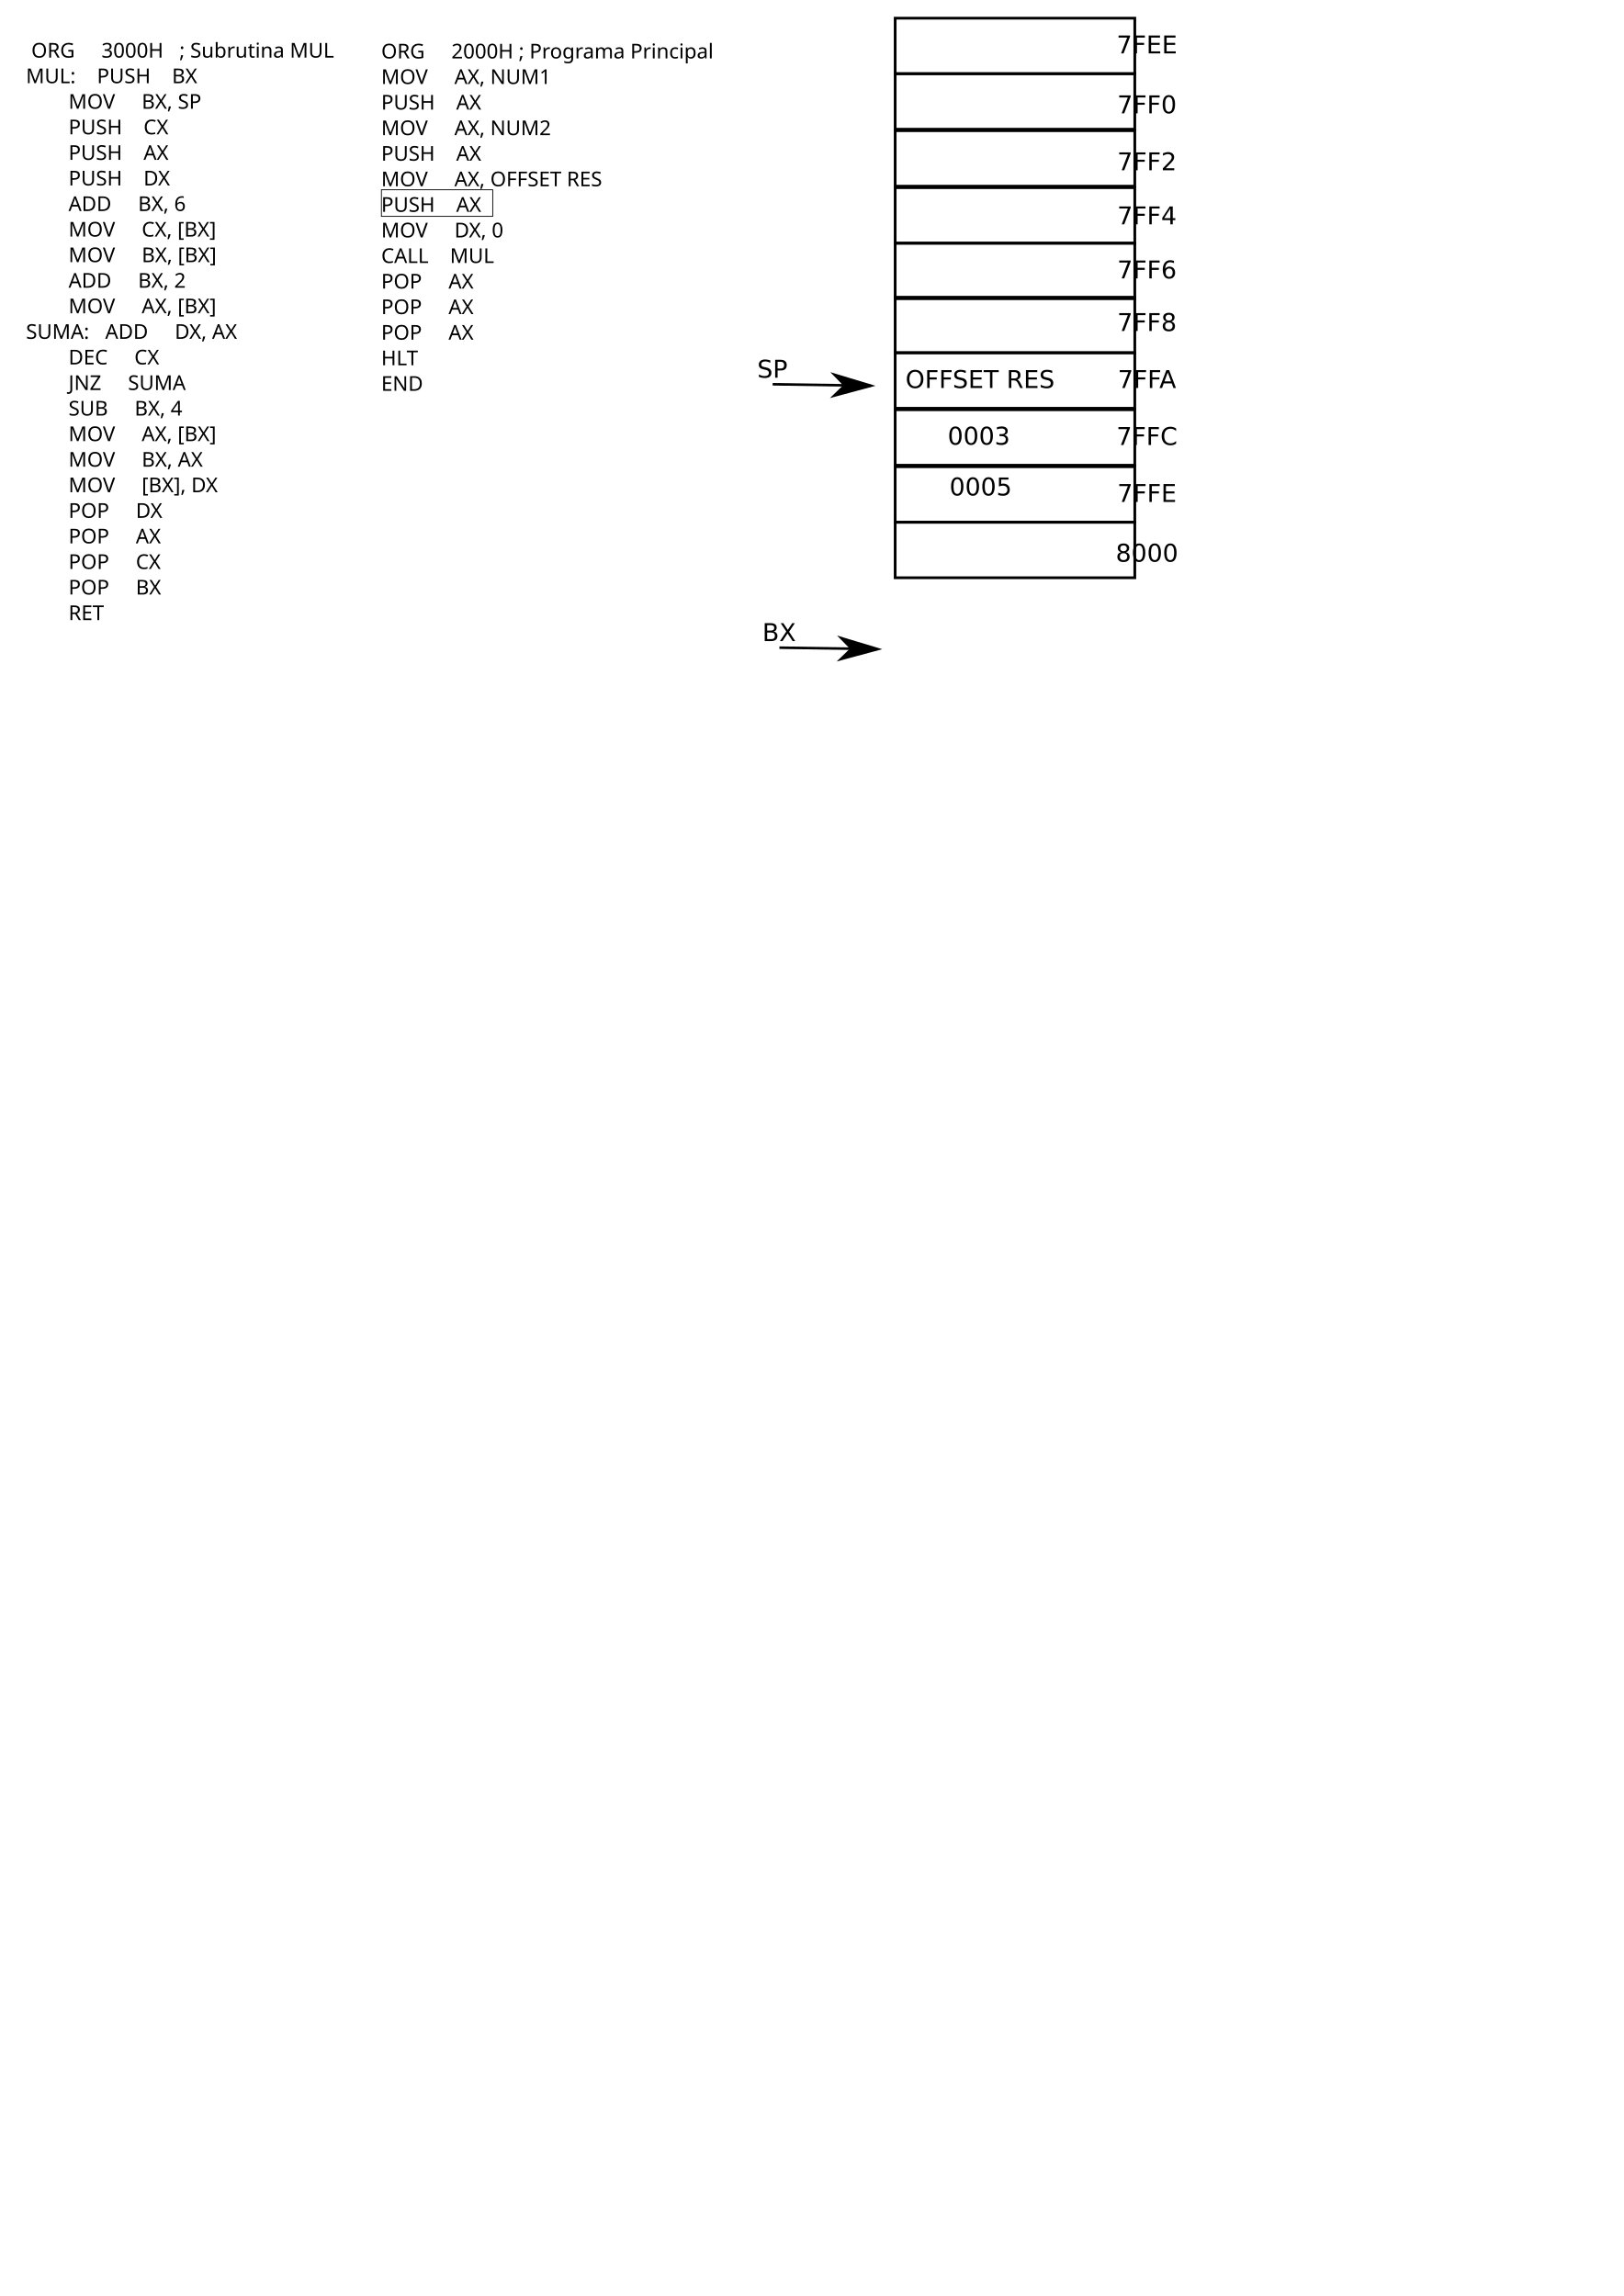
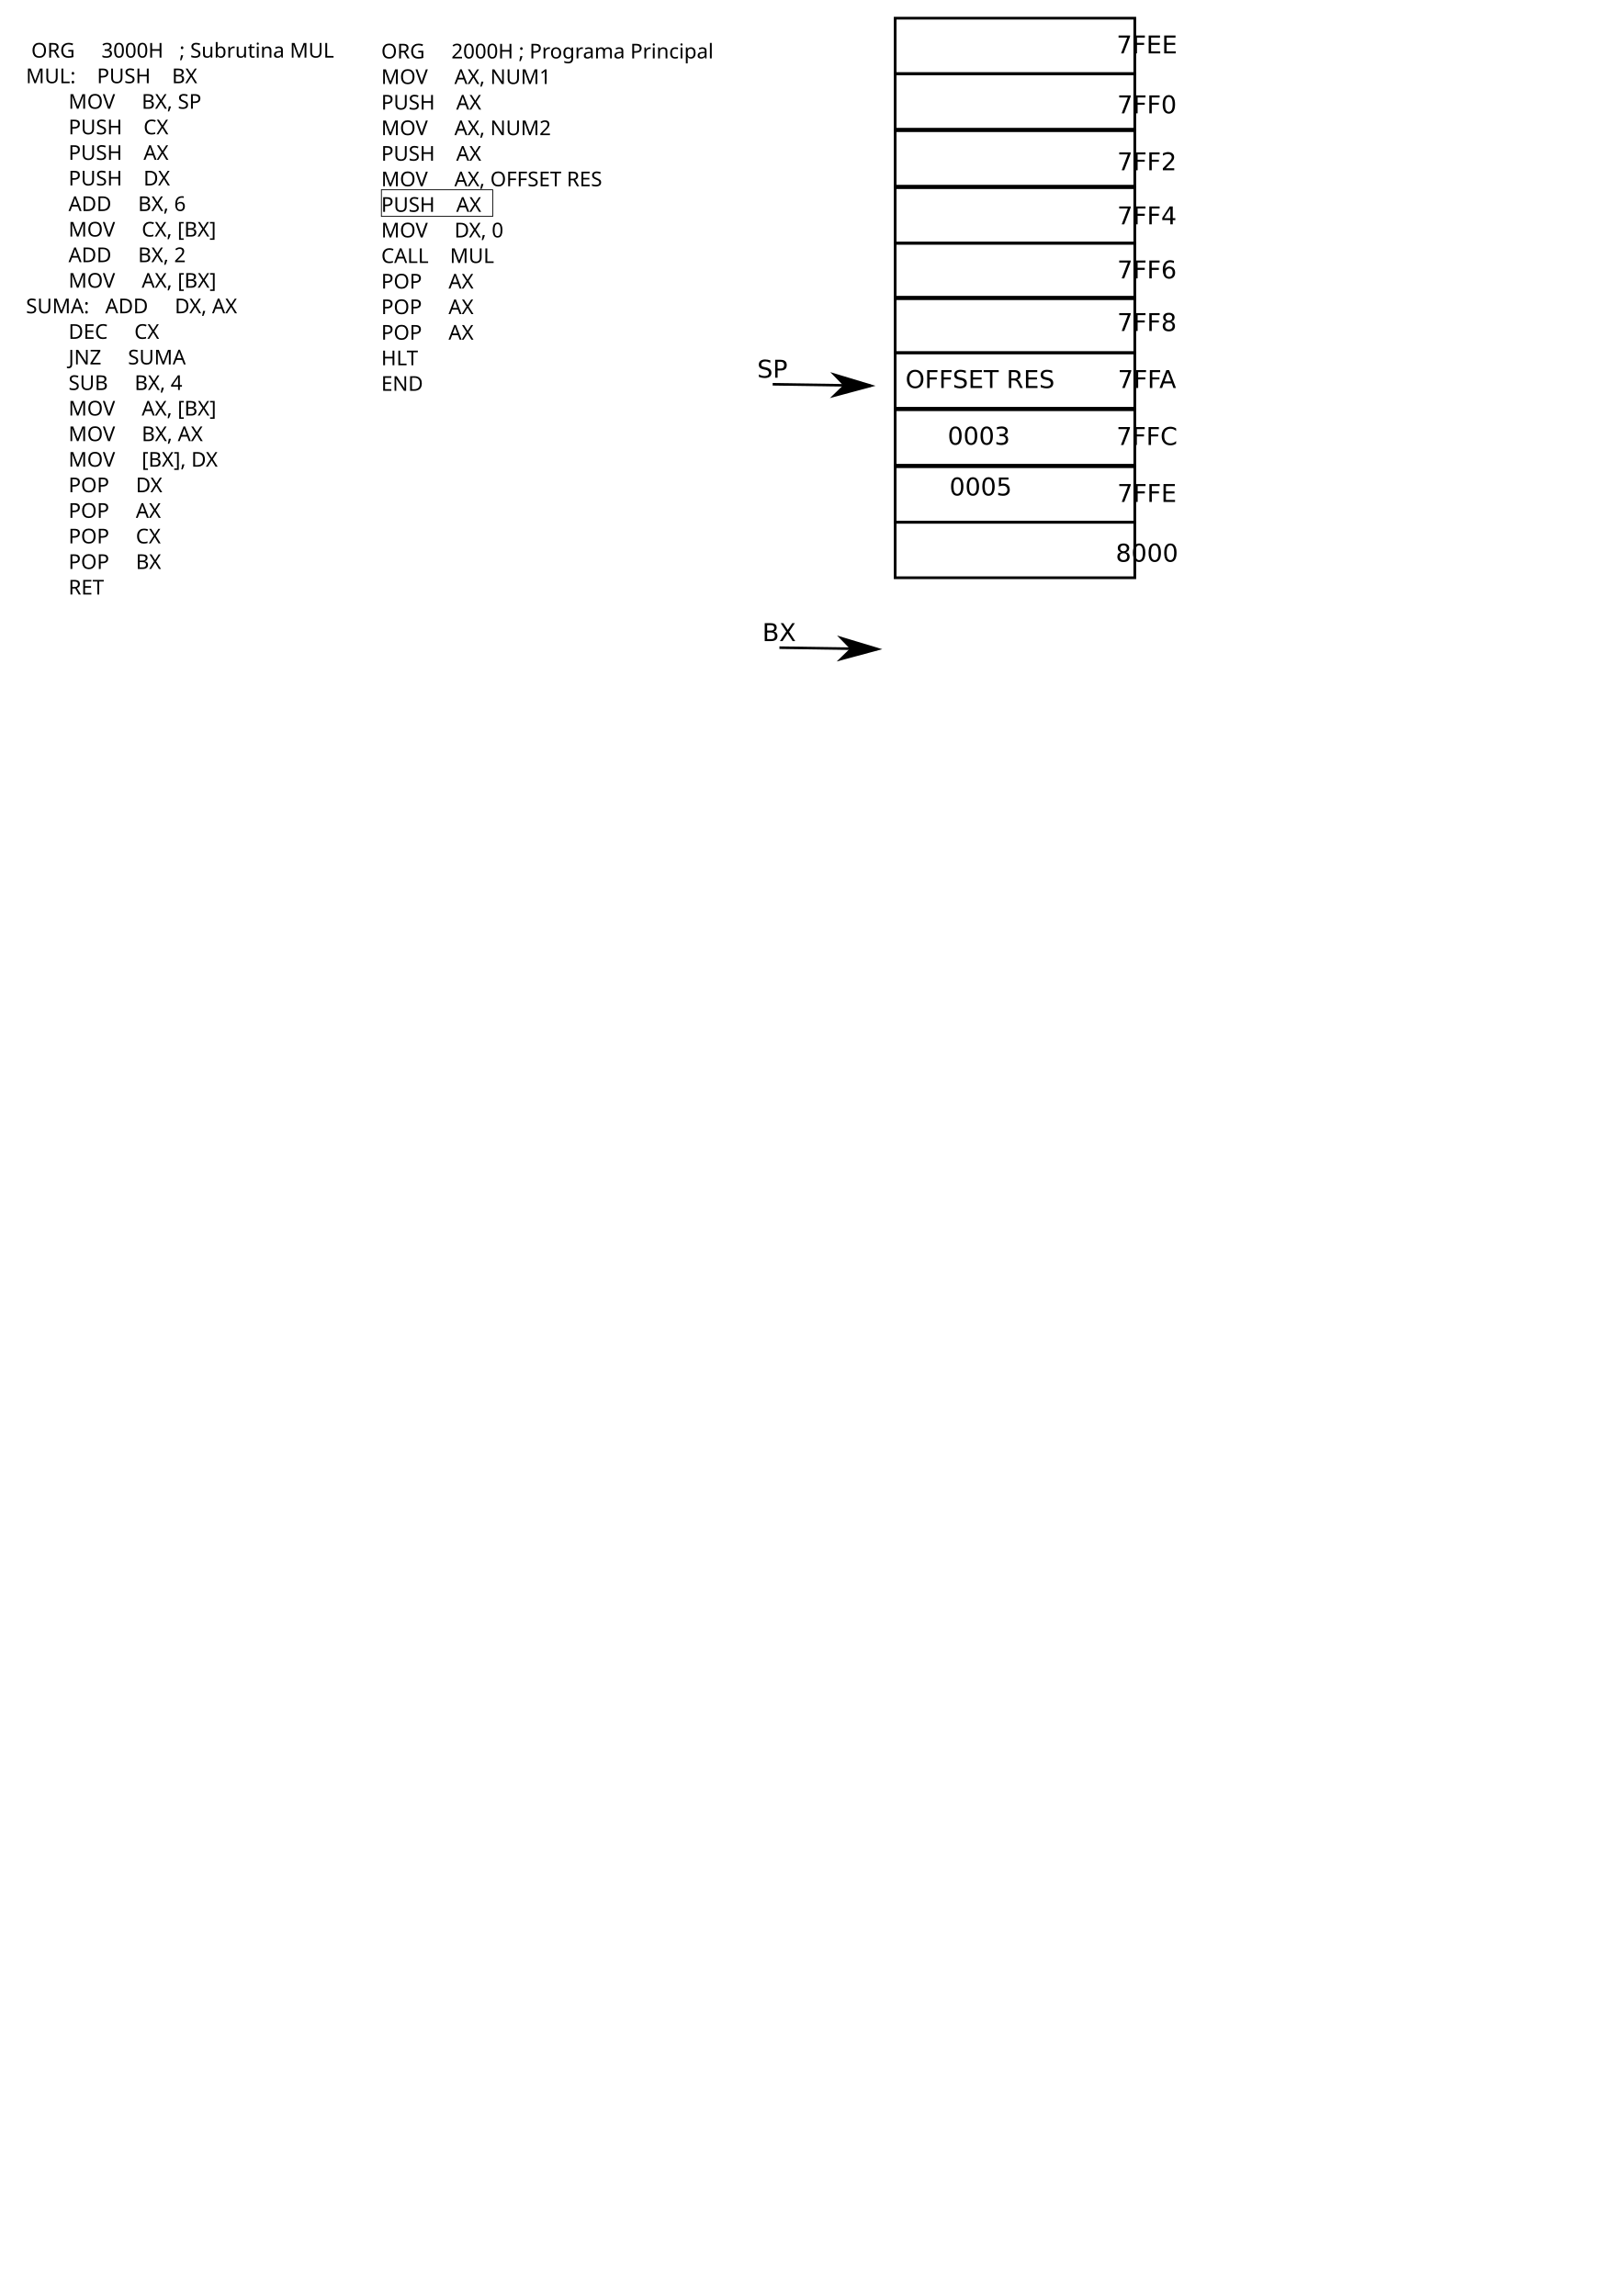
<svg xmlns="http://www.w3.org/2000/svg" xmlns:ns1="http://www.openswatchbook.org/uri/2009/osb" width="210mm" height="297mm" id="svg2" version="1.1">
  <defs id="defs4">
    <linearGradient id="linearGradient4765" ns1:paint="solid">
      <stop style="stop-color:#000000;stop-opacity:1;" offset="0" id="stop4767" />
    </linearGradient>
    <marker orient="auto" refY="0.0" refX="0.0" id="Arrow1Lend" style="overflow:visible;">
      <path id="path3891" d="M 0.0,0.0 L 5.0,-5.0 L -12.5,0.0 L 5.0,5.0 L 0.0,0.0 z " style="fill-rule:evenodd;stroke:#000000;stroke-width:1.0pt;marker-start:none;" transform="scale(0.8) rotate(180) translate(12.5,0)" />
    </marker>
    <marker orient="auto" refY="0.0" refX="0.0" id="Arrow1Lstart" style="overflow:visible">
      <path id="path3888" d="M 0.0,0.0 L 5.0,-5.0 L -12.5,0.0 L 5.0,5.0 L 0.0,0.0 z " style="fill-rule:evenodd;stroke:#000000;stroke-width:1.0pt;marker-start:none" transform="scale(0.8) translate(12.5,0)" />
    </marker>
    <marker orient="auto" refY="0" refX="0" id="Arrow1Lend-6" style="overflow:visible">
      <path id="path3891-5" d="M 0,0 5,-5 -12.5,0 5,5 0,0 z" style="fill-rule:evenodd;stroke:#000000;stroke-width:1pt;marker-start:none" transform="matrix(-0.8,0,0,-0.8,-10,0)" />
    </marker>
  </defs>
  <g id="layer1">
-     <text xml:space="preserve" style="font-size:10px;font-style:normal;font-variant:normal;font-weight:normal;font-stretch:normal;text-align:start;line-height:125%;letter-spacing:0px;word-spacing:0px;writing-mode:lr-tb;text-anchor:start;fill:#000000;fill-opacity:1;stroke:none;font-family:AR PL KaitiM Big5;-inkscape-font-specification:AR PL KaitiM Big5" x="12.691" y="28.168" id="text2985">
-       <tspan id="tspan3001" x="12.691" y="28.168"> ORG     3000H   ; Subrutina MUL</tspan>
-       <tspan id="tspan3003" x="12.691" y="40.668">MUL:    <tspan style="font-size:10px;font-style:normal;font-variant:normal;font-weight:normal;font-stretch:normal;text-align:start;line-height:125%;writing-mode:lr;text-anchor:start;font-family:AR PL KaitiM Big5;-inkscape-font-specification:AR PL KaitiM Big5" id="tspan4755">PUSH    BX</tspan>
+     <text xml:space="preserve" style="font-style:normal;font-variant:normal;font-weight:normal;font-stretch:normal;line-height:0%;font-family:'AR PL KaitiM Big5';-inkscape-font-specification:'AR PL KaitiM Big5';text-align:start;letter-spacing:0px;word-spacing:0px;writing-mode:lr-tb;text-anchor:start;fill:#000000;fill-opacity:1;stroke:none" x="12.691" y="28.168" id="text2985">
+       <tspan id="tspan3001" x="12.691" y="28.168" style="font-size:10px;line-height:1.25"> ORG     3000H   ; Subrutina MUL</tspan>
+       <tspan id="tspan3003" x="12.691" y="40.668" style="font-size:10px;line-height:1.25">MUL:    <tspan style="font-style:normal;font-variant:normal;font-weight:normal;font-stretch:normal;font-size:10px;line-height:125%;font-family:'AR PL KaitiM Big5';-inkscape-font-specification:'AR PL KaitiM Big5';text-align:start;writing-mode:lr-tb;text-anchor:start" id="tspan4755">PUSH    BX</tspan>
      </tspan>
-       <tspan id="tspan3005" x="12.691" y="53.168">        MOV     BX, SP</tspan>
-       <tspan id="tspan3007" x="12.691" y="65.668">        PUSH    CX</tspan>
-       <tspan id="tspan3009" x="12.691" y="78.168">        PUSH    AX</tspan>
-       <tspan id="tspan3011" x="12.691" y="90.668">        PUSH    DX</tspan>
-       <tspan id="tspan3013" x="12.691" y="103.168">        ADD     BX, 6</tspan>
-       <tspan id="tspan3015" x="12.691" y="115.668">        MOV     CX, [BX]</tspan>
-       <tspan id="tspan3017" x="12.691" y="128.168">        MOV     BX, [BX]</tspan>
-       <tspan id="tspan3019" x="12.691" y="140.668">        ADD     BX, 2</tspan>
-       <tspan id="tspan3021" x="12.691" y="153.168">        MOV     AX, [BX]</tspan>
-       <tspan id="tspan3023" x="12.691" y="165.668">SUMA:   ADD     DX, AX</tspan>
-       <tspan id="tspan3025" x="12.691" y="178.168">        DEC     CX</tspan>
-       <tspan id="tspan3027" x="12.691" y="190.668">        JNZ     SUMA</tspan>
-       <tspan id="tspan3029" x="12.691" y="203.168">        SUB     BX, 4</tspan>
-       <tspan id="tspan3031" x="12.691" y="215.668">        MOV     AX, [BX]</tspan>
-       <tspan id="tspan3033" x="12.691" y="228.168">        MOV     BX, AX</tspan>
-       <tspan id="tspan3035" x="12.691" y="240.668">        MOV     [BX], DX</tspan>
-       <tspan id="tspan3037" x="12.691" y="253.168">        POP     DX</tspan>
-       <tspan id="tspan3039" x="12.691" y="265.668">        POP     AX</tspan>
-       <tspan id="tspan3041" x="12.691" y="278.168">        POP     CX</tspan>
-       <tspan id="tspan3043" x="12.691" y="290.668">        POP     BX</tspan>
-       <tspan id="tspan3075" x="12.691" y="303.168">        RET</tspan>
+       <tspan id="tspan3005" x="12.691" y="53.168" style="font-size:10px;line-height:1.25">        MOV     BX, SP</tspan>
+       <tspan id="tspan3007" x="12.691" y="65.668" style="font-size:10px;line-height:1.25">        PUSH    CX</tspan>
+       <tspan id="tspan3009" x="12.691" y="78.168" style="font-size:10px;line-height:1.25">        PUSH    AX</tspan>
+       <tspan id="tspan3011" x="12.691" y="90.668" style="font-size:10px;line-height:1.25">        PUSH    DX</tspan>
+       <tspan id="tspan3013" x="12.691" y="103.168" style="font-size:10px;line-height:1.25">        ADD     BX, 6</tspan>
+       <tspan id="tspan3015" x="12.691" y="115.668" style="font-size:10px;line-height:1.25">        MOV     CX, [BX]</tspan>
+       <tspan id="tspan3019" x="12.691" y="128.168" style="font-size:10px;line-height:1.25">        ADD     BX, 2</tspan>
+       <tspan id="tspan3021" x="12.691" y="140.668" style="font-size:10px;line-height:1.25">        MOV     AX, [BX]</tspan>
+       <tspan id="tspan3023" x="12.691" y="153.168" style="font-size:10px;line-height:1.25">SUMA:   ADD     DX, AX</tspan>
+       <tspan id="tspan3025" x="12.691" y="165.668" style="font-size:10px;line-height:1.25">        DEC     CX</tspan>
+       <tspan id="tspan3027" x="12.691" y="178.168" style="font-size:10px;line-height:1.25">        JNZ     SUMA</tspan>
+       <tspan id="tspan3029" x="12.691" y="190.668" style="font-size:10px;line-height:1.25">        SUB     BX, 4</tspan>
+       <tspan id="tspan3031" x="12.691" y="203.168" style="font-size:10px;line-height:1.25">        MOV     AX, [BX]</tspan>
+       <tspan id="tspan3033" x="12.691" y="215.668" style="font-size:10px;line-height:1.25">        MOV     BX, AX</tspan>
+       <tspan id="tspan3035" x="12.691" y="228.168" style="font-size:10px;line-height:1.25">        MOV     [BX], DX</tspan>
+       <tspan id="tspan3037" x="12.691" y="240.668" style="font-size:10px;line-height:1.25">        POP     DX</tspan>
+       <tspan id="tspan3039" x="12.691" y="253.168" style="font-size:10px;line-height:1.25">        POP     AX</tspan>
+       <tspan id="tspan3041" x="12.691" y="265.668" style="font-size:10px;line-height:1.25">        POP     CX</tspan>
+       <tspan id="tspan3043" x="12.691" y="278.168" style="font-size:10px;line-height:1.25">        POP     BX</tspan>
+       <tspan id="tspan3075" x="12.691" y="290.668" style="font-size:10px;line-height:1.25">        RET</tspan>
    </text>
-     <text xml:space="preserve" style="font-size:10px;font-style:normal;font-variant:normal;font-weight:normal;font-stretch:normal;text-align:start;line-height:125%;letter-spacing:0px;word-spacing:0px;writing-mode:lr-tb;text-anchor:start;fill:#000000;fill-opacity:1;stroke:none;font-family:AR PL KaitiM Big5;-inkscape-font-specification:AR PL KaitiM Big5" x="183.742" y="28.57" id="text2985-9">
-       <tspan y="28.57" x="183.742" id="tspan3049-9"> ORG     2000H ; Programa Principal</tspan>
-       <tspan y="41.07" x="183.742" id="tspan3051-1"> MOV     AX, NUM1</tspan>
-       <tspan y="53.57" x="183.742" id="tspan3053-0"> PUSH    AX</tspan>
-       <tspan y="66.07" x="183.742" id="tspan3055-3"> MOV     AX, NUM2</tspan>
-       <tspan y="78.57" x="183.742" id="tspan3057-5"> PUSH    AX</tspan>
-       <tspan y="91.07" x="183.742" id="tspan3059-9"> MOV     AX, OFFSET RES</tspan>
-       <tspan y="103.57" x="183.742" id="tspan3061-4"> PUSH    AX</tspan>
-       <tspan y="116.07" x="183.742" id="tspan3063-8"> MOV     DX, 0</tspan>
-       <tspan y="128.57" x="183.742" id="tspan3065-4"> CALL    MUL</tspan>
-       <tspan y="141.07" x="183.742" id="tspan3067-6"> POP     AX</tspan>
-       <tspan y="153.57" x="183.742" id="tspan3069-9"> POP     AX</tspan>
-       <tspan y="166.07" x="183.742" id="tspan3071-2"> POP     AX</tspan>
-       <tspan y="178.57" x="183.742" id="tspan3073-9"> HLT</tspan>
-       <tspan y="191.07" x="183.742" id="tspan3075-0"> END</tspan>
+     <text xml:space="preserve" style="font-style:normal;font-variant:normal;font-weight:normal;font-stretch:normal;line-height:0%;font-family:'AR PL KaitiM Big5';-inkscape-font-specification:'AR PL KaitiM Big5';text-align:start;letter-spacing:0px;word-spacing:0px;writing-mode:lr-tb;text-anchor:start;fill:#000000;fill-opacity:1;stroke:none" x="183.742" y="28.57" id="text2985-9">
+       <tspan y="28.57" x="183.742" id="tspan3049-9" style="font-size:10px;line-height:1.25"> ORG     2000H ; Programa Principal</tspan>
+       <tspan y="41.07" x="183.742" id="tspan3051-1" style="font-size:10px;line-height:1.25"> MOV     AX, NUM1</tspan>
+       <tspan y="53.57" x="183.742" id="tspan3053-0" style="font-size:10px;line-height:1.25"> PUSH    AX</tspan>
+       <tspan y="66.07" x="183.742" id="tspan3055-3" style="font-size:10px;line-height:1.25"> MOV     AX, NUM2</tspan>
+       <tspan y="78.57" x="183.742" id="tspan3057-5" style="font-size:10px;line-height:1.25"> PUSH    AX</tspan>
+       <tspan y="91.07" x="183.742" id="tspan3059-9" style="font-size:10px;line-height:1.25"> MOV     AX, OFFSET RES</tspan>
+       <tspan y="103.57" x="183.742" id="tspan3061-4" style="font-size:10px;line-height:1.25"> PUSH    AX</tspan>
+       <tspan y="116.07" x="183.742" id="tspan3063-8" style="font-size:10px;line-height:1.25"> MOV     DX, 0</tspan>
+       <tspan y="128.57" x="183.742" id="tspan3065-4" style="font-size:10px;line-height:1.25"> CALL    MUL</tspan>
+       <tspan y="141.07" x="183.742" id="tspan3067-6" style="font-size:10px;line-height:1.25"> POP     AX</tspan>
+       <tspan y="153.57" x="183.742" id="tspan3069-9" style="font-size:10px;line-height:1.25"> POP     AX</tspan>
+       <tspan y="166.07" x="183.742" id="tspan3071-2" style="font-size:10px;line-height:1.25"> POP     AX</tspan>
+       <tspan y="178.57" x="183.742" id="tspan3073-9" style="font-size:10px;line-height:1.25"> HLT</tspan>
+       <tspan y="191.07" x="183.742" id="tspan3075-0" style="font-size:10px;line-height:1.25"> END</tspan>
    </text>
    <g id="g3079" transform="translate(-42.4264,-331.3301)">
      <g style="fill:none" id="g4008">
        <g style="fill:none" id="g3986" transform="translate(0.7142944,0)">
          <rect style="fill:none;stroke:#000000;stroke-width:1pt;stroke-linecap:butt;stroke-linejoin:miter;stroke-opacity:1" id="rect3872" width="117.143" height="27.143" x="479.286" y="476.648" />
          <rect y="503.791" x="479.286" height="27.143" width="117.143" id="rect3876-0" style="fill:none;stroke:#000000;stroke-width:1pt;stroke-linecap:butt;stroke-linejoin:miter;stroke-opacity:1" />
          <rect y="559.505" x="479.286" height="27.143" width="117.143" id="rect3876-7" style="fill:none;stroke:#000000;stroke-width:1pt;stroke-linecap:butt;stroke-linejoin:miter;stroke-opacity:1" />
          <rect y="531.648" x="479.286" height="27.143" width="117.143" id="rect3876-9" style="fill:none;stroke:#000000;stroke-width:1pt;stroke-linecap:butt;stroke-linejoin:miter;stroke-opacity:1" />
          <rect style="fill:none;stroke:#000000;stroke-width:1pt;stroke-linecap:butt;stroke-linejoin:miter;stroke-opacity:1" id="rect3872-4" width="117.143" height="27.143" x="479.286" y="586.648" />
        </g>
        <rect y="340.219" x="480" height="27.143" width="117.143" id="rect3872-2" style="fill:none;stroke:#000000;stroke-width:1pt;stroke-linecap:butt;stroke-linejoin:miter;stroke-opacity:1" />
        <rect style="fill:none;stroke:#000000;stroke-width:1pt;stroke-linecap:butt;stroke-linejoin:miter;stroke-opacity:1" id="rect3876-0-0" width="117.143" height="27.143" x="480" y="367.362" />
        <rect style="fill:none;stroke:#000000;stroke-width:1pt;stroke-linecap:butt;stroke-linejoin:miter;stroke-opacity:1" id="rect3876-7-6" width="117.143" height="27.143" x="480" y="423.077" />
        <rect style="fill:none;stroke:#000000;stroke-width:1pt;stroke-linecap:butt;stroke-linejoin:miter;stroke-opacity:1" id="rect3876-9-5" width="117.143" height="27.143" x="480" y="395.219" />
        <rect y="450.219" x="480" height="27.143" width="117.143" id="rect3872-4-9" style="fill:none;stroke:#000000;stroke-width:1pt;stroke-linecap:butt;stroke-linejoin:miter;stroke-opacity:1" />
      </g>
-       <text id="text4789" y="605.934" x="616.423" style="font-size:12px;font-style:normal;font-variant:normal;font-weight:normal;font-stretch:normal;line-height:125%;letter-spacing:0px;word-spacing:0px;writing-mode:lr-tb;text-anchor:middle;fill:#000000;fill-opacity:1;stroke:none;font-family:Bitstream Vera Sans" xml:space="preserve">
-         <tspan y="605.934" x="616.423" id="tspan4791">8000</tspan>
+       <text id="text4789" y="605.934" x="616.423" style="font-style:normal;font-variant:normal;font-weight:normal;font-stretch:normal;line-height:0%;font-family:'Bitstream Vera Sans';letter-spacing:0px;word-spacing:0px;writing-mode:lr-tb;text-anchor:middle;fill:#000000;fill-opacity:1;stroke:none" xml:space="preserve">
+         <tspan y="605.934" x="616.423" id="tspan4791" style="font-size:12px;line-height:1.25">8000</tspan>
      </text>
-       <text id="text4789-5" y="414.587" x="616.423" style="font-size:12px;font-style:normal;font-variant:normal;font-weight:normal;font-stretch:normal;line-height:125%;letter-spacing:0px;word-spacing:0px;writing-mode:lr-tb;text-anchor:middle;fill:#000000;fill-opacity:1;stroke:none;font-family:Bitstream Vera Sans" xml:space="preserve">
-         <tspan y="414.587" x="616.423" id="tspan4791-5">7FF2</tspan>
+       <text id="text4789-5" y="414.587" x="616.423" style="font-style:normal;font-variant:normal;font-weight:normal;font-stretch:normal;line-height:0%;font-family:'Bitstream Vera Sans';letter-spacing:0px;word-spacing:0px;writing-mode:lr-tb;text-anchor:middle;fill:#000000;fill-opacity:1;stroke:none" xml:space="preserve">
+         <tspan y="414.587" x="616.423" id="tspan4791-5" style="font-size:12px;line-height:1.25">7FF2</tspan>
      </text>
-       <text id="text4789-4" y="441.016" x="616.423" style="font-size:12px;font-style:normal;font-variant:normal;font-weight:normal;font-stretch:normal;line-height:125%;letter-spacing:0px;word-spacing:0px;writing-mode:lr-tb;text-anchor:middle;fill:#000000;fill-opacity:1;stroke:none;font-family:Bitstream Vera Sans" xml:space="preserve">
-         <tspan y="441.016" x="616.423" id="tspan4791-7">7FF4</tspan>
+       <text id="text4789-4" y="441.016" x="616.423" style="font-style:normal;font-variant:normal;font-weight:normal;font-stretch:normal;line-height:0%;font-family:'Bitstream Vera Sans';letter-spacing:0px;word-spacing:0px;writing-mode:lr-tb;text-anchor:middle;fill:#000000;fill-opacity:1;stroke:none" xml:space="preserve">
+         <tspan y="441.016" x="616.423" id="tspan4791-7" style="font-size:12px;line-height:1.25">7FF4</tspan>
      </text>
-       <text id="text4789-6" y="467.445" x="616.423" style="font-size:12px;font-style:normal;font-variant:normal;font-weight:normal;font-stretch:normal;line-height:125%;letter-spacing:0px;word-spacing:0px;writing-mode:lr-tb;text-anchor:middle;fill:#000000;fill-opacity:1;stroke:none;font-family:Bitstream Vera Sans" xml:space="preserve">
-         <tspan y="467.445" x="616.423" id="tspan4791-56">7FF6</tspan>
+       <text id="text4789-6" y="467.445" x="616.423" style="font-style:normal;font-variant:normal;font-weight:normal;font-stretch:normal;line-height:0%;font-family:'Bitstream Vera Sans';letter-spacing:0px;word-spacing:0px;writing-mode:lr-tb;text-anchor:middle;fill:#000000;fill-opacity:1;stroke:none" xml:space="preserve">
+         <tspan y="467.445" x="616.423" id="tspan4791-56" style="font-size:12px;line-height:1.25">7FF6</tspan>
      </text>
-       <text id="text4789-9" y="493.159" x="616.423" style="font-size:12px;font-style:normal;font-variant:normal;font-weight:normal;font-stretch:normal;line-height:125%;letter-spacing:0px;word-spacing:0px;writing-mode:lr-tb;text-anchor:middle;fill:#000000;fill-opacity:1;stroke:none;font-family:Bitstream Vera Sans" xml:space="preserve">
-         <tspan y="493.159" x="616.423" id="tspan4791-3">7FF8</tspan>
+       <text id="text4789-9" y="493.159" x="616.423" style="font-style:normal;font-variant:normal;font-weight:normal;font-stretch:normal;line-height:0%;font-family:'Bitstream Vera Sans';letter-spacing:0px;word-spacing:0px;writing-mode:lr-tb;text-anchor:middle;fill:#000000;fill-opacity:1;stroke:none" xml:space="preserve">
+         <tspan y="493.159" x="616.423" id="tspan4791-3" style="font-size:12px;line-height:1.25">7FF8</tspan>
      </text>
-       <text id="text4789-7" y="521.016" x="616.423" style="font-size:12px;font-style:normal;font-variant:normal;font-weight:normal;font-stretch:normal;line-height:125%;letter-spacing:0px;word-spacing:0px;writing-mode:lr-tb;text-anchor:middle;fill:#000000;fill-opacity:1;stroke:none;font-family:Bitstream Vera Sans" xml:space="preserve">
-         <tspan y="521.016" x="616.423" id="tspan4791-4">7FFA</tspan>
+       <text id="text4789-7" y="521.016" x="616.423" style="font-style:normal;font-variant:normal;font-weight:normal;font-stretch:normal;line-height:0%;font-family:'Bitstream Vera Sans';letter-spacing:0px;word-spacing:0px;writing-mode:lr-tb;text-anchor:middle;fill:#000000;fill-opacity:1;stroke:none" xml:space="preserve">
+         <tspan y="521.016" x="616.423" id="tspan4791-4" style="font-size:12px;line-height:1.25">7FFA</tspan>
      </text>
-       <text id="text4789-52" y="548.873" x="616.423" style="font-size:12px;font-style:normal;font-variant:normal;font-weight:normal;font-stretch:normal;line-height:125%;letter-spacing:0px;word-spacing:0px;writing-mode:lr-tb;text-anchor:middle;fill:#000000;fill-opacity:1;stroke:none;font-family:Bitstream Vera Sans" xml:space="preserve">
-         <tspan y="548.873" x="616.423" id="tspan4791-54">7FFC</tspan>
+       <text id="text4789-52" y="548.873" x="616.423" style="font-style:normal;font-variant:normal;font-weight:normal;font-stretch:normal;line-height:0%;font-family:'Bitstream Vera Sans';letter-spacing:0px;word-spacing:0px;writing-mode:lr-tb;text-anchor:middle;fill:#000000;fill-opacity:1;stroke:none" xml:space="preserve">
+         <tspan y="548.873" x="616.423" id="tspan4791-54" style="font-size:12px;line-height:1.25">7FFC</tspan>
      </text>
-       <text id="text4789-74" y="576.73" x="616.423" style="font-size:12px;font-style:normal;font-variant:normal;font-weight:normal;font-stretch:normal;line-height:125%;letter-spacing:0px;word-spacing:0px;writing-mode:lr-tb;text-anchor:middle;fill:#000000;fill-opacity:1;stroke:none;font-family:Bitstream Vera Sans" xml:space="preserve">
-         <tspan y="576.73" x="616.423" id="tspan4791-43">7FFE</tspan>
+       <text id="text4789-74" y="576.73" x="616.423" style="font-style:normal;font-variant:normal;font-weight:normal;font-stretch:normal;line-height:0%;font-family:'Bitstream Vera Sans';letter-spacing:0px;word-spacing:0px;writing-mode:lr-tb;text-anchor:middle;fill:#000000;fill-opacity:1;stroke:none" xml:space="preserve">
+         <tspan y="576.73" x="616.423" id="tspan4791-43" style="font-size:12px;line-height:1.25">7FFE</tspan>
      </text>
-       <text id="text4789-5-5" y="386.73" x="616.423" style="font-size:12px;font-style:normal;font-variant:normal;font-weight:normal;font-stretch:normal;line-height:125%;letter-spacing:0px;word-spacing:0px;writing-mode:lr-tb;text-anchor:middle;fill:#000000;fill-opacity:1;stroke:none;font-family:Bitstream Vera Sans" xml:space="preserve">
-         <tspan y="386.73" x="616.423" id="tspan4791-5-5">7FF0</tspan>
+       <text id="text4789-5-5" y="386.73" x="616.423" style="font-style:normal;font-variant:normal;font-weight:normal;font-stretch:normal;line-height:0%;font-family:'Bitstream Vera Sans';letter-spacing:0px;word-spacing:0px;writing-mode:lr-tb;text-anchor:middle;fill:#000000;fill-opacity:1;stroke:none" xml:space="preserve">
+         <tspan y="386.73" x="616.423" id="tspan4791-5-5" style="font-size:12px;line-height:1.25">7FF0</tspan>
      </text>
-       <text id="text4789-5-4" y="357.445" x="616.423" style="font-size:12px;font-style:normal;font-variant:normal;font-weight:normal;font-stretch:normal;line-height:125%;letter-spacing:0px;word-spacing:0px;writing-mode:lr-tb;text-anchor:middle;fill:#000000;fill-opacity:1;stroke:none;font-family:Bitstream Vera Sans" xml:space="preserve">
-         <tspan y="357.445" x="616.423" id="tspan4791-5-7">7FEE</tspan>
+       <text id="text4789-5-4" y="357.445" x="616.423" style="font-style:normal;font-variant:normal;font-weight:normal;font-stretch:normal;line-height:0%;font-family:'Bitstream Vera Sans';letter-spacing:0px;word-spacing:0px;writing-mode:lr-tb;text-anchor:middle;fill:#000000;fill-opacity:1;stroke:none" xml:space="preserve">
+         <tspan y="357.445" x="616.423" id="tspan4791-5-7" style="font-size:12px;line-height:1.25">7FEE</tspan>
      </text>
    </g>
    <g id="g4701" transform="translate(-24.44671,-409.4943)">
      <path id="path3115" d="M 402.143,597.362 450,598.076" style="fill:none;stroke:#000000;stroke-width:1.25;stroke-linecap:butt;stroke-linejoin:miter;stroke-miterlimit:4;stroke-opacity:1;stroke-dasharray:none;marker-start:none;marker-end:url(#Arrow1Lend)" />
-       <text id="text4697" y="594.148" x="415.357" style="font-size:12px;font-style:normal;font-variant:normal;font-weight:normal;font-stretch:normal;line-height:125%;letter-spacing:0px;word-spacing:0px;writing-mode:lr-tb;text-anchor:middle;fill:#000000;fill-opacity:1;stroke:none;font-family:Bitstream Vera Sans" xml:space="preserve">
-         <tspan y="594.148" x="415.357" id="tspan4699">SP</tspan>
+       <text id="text4697" y="594.148" x="415.357" style="font-style:normal;font-variant:normal;font-weight:normal;font-stretch:normal;line-height:0%;font-family:'Bitstream Vera Sans';letter-spacing:0px;word-spacing:0px;writing-mode:lr-tb;text-anchor:middle;fill:#000000;fill-opacity:1;stroke:none" xml:space="preserve">
+         <tspan y="594.148" x="415.357" id="tspan4699" style="font-size:12px;line-height:1.25">SP</tspan>
      </text>
    </g>
    <g transform="translate(-21.13992,-280.7194)" id="g4701-6">
      <path id="path3115-9" d="M 402.143,597.362 450,598.076" style="fill:none;stroke:#000000;stroke-width:1.25;stroke-linecap:butt;stroke-linejoin:miter;stroke-miterlimit:4;stroke-opacity:1;stroke-dasharray:none;marker-start:none;marker-end:url(#Arrow1Lend)" />
-       <text id="text4697-3" y="594.148" x="415.357" style="font-size:12px;font-style:normal;font-variant:normal;font-weight:normal;font-stretch:normal;line-height:125%;letter-spacing:0px;word-spacing:0px;writing-mode:lr-tb;text-anchor:middle;fill:#000000;fill-opacity:1;stroke:none;font-family:Bitstream Vera Sans" xml:space="preserve">
-         <tspan y="594.148" x="415.357" id="tspan4699-7">BX</tspan>
+       <text id="text4697-3" y="594.148" x="415.357" style="font-style:normal;font-variant:normal;font-weight:normal;font-stretch:normal;line-height:0%;font-family:'Bitstream Vera Sans';letter-spacing:0px;word-spacing:0px;writing-mode:lr-tb;text-anchor:middle;fill:#000000;fill-opacity:1;stroke:none" xml:space="preserve">
+         <tspan y="594.148" x="415.357" id="tspan4699-7" style="font-size:12px;line-height:1.25">BX</tspan>
      </text>
    </g>
    <rect style="fill:none;stroke:#000000;stroke-width:0.299pt;stroke-linecap:butt;stroke-linejoin:miter;stroke-opacity:1" id="rect4763" width="54.414" height="12.998" x="186.44" y="92.784" />
-     <text xml:space="preserve" style="font-size:12px;font-style:normal;font-variant:normal;font-weight:normal;font-stretch:normal;line-height:125%;letter-spacing:0px;word-spacing:0px;writing-mode:lr-tb;text-anchor:middle;fill:#000000;fill-opacity:1;stroke:none;font-family:Bitstream Vera Sans" x="488.914" y="242.22" id="text4790">
-       <tspan id="tspan4792" x="488.914" y="242.22">0005</tspan>
+     <text xml:space="preserve" style="font-style:normal;font-variant:normal;font-weight:normal;font-stretch:normal;line-height:0%;font-family:'Bitstream Vera Sans';letter-spacing:0px;word-spacing:0px;writing-mode:lr-tb;text-anchor:middle;fill:#000000;fill-opacity:1;stroke:none" x="488.914" y="242.22" id="text4790">
+       <tspan id="tspan4792" x="488.914" y="242.22" style="font-size:12px;line-height:1.25">0005</tspan>
    </text>
-     <text xml:space="preserve" style="font-size:12px;font-style:normal;font-variant:normal;font-weight:normal;font-stretch:normal;line-height:125%;letter-spacing:0px;word-spacing:0px;writing-mode:lr-tb;text-anchor:middle;fill:#000000;fill-opacity:1;stroke:none;font-family:Bitstream Vera Sans" x="488.036" y="217.395" id="text4790-4">
-       <tspan id="tspan4792-7" x="488.036" y="217.395">0003</tspan>
+     <text xml:space="preserve" style="font-style:normal;font-variant:normal;font-weight:normal;font-stretch:normal;line-height:0%;font-family:'Bitstream Vera Sans';letter-spacing:0px;word-spacing:0px;writing-mode:lr-tb;text-anchor:middle;fill:#000000;fill-opacity:1;stroke:none" x="488.036" y="217.395" id="text4790-4">
+       <tspan id="tspan4792-7" x="488.036" y="217.395" style="font-size:12px;line-height:1.25">0003</tspan>
    </text>
-     <text xml:space="preserve" style="font-size:12px;font-style:normal;font-variant:normal;font-weight:normal;font-stretch:normal;line-height:125%;letter-spacing:0px;word-spacing:0px;writing-mode:lr-tb;text-anchor:middle;fill:#000000;fill-opacity:1;stroke:none;font-family:Bitstream Vera Sans" x="488.611" y="189.692" id="text3076">
-       <tspan id="tspan3078" x="488.611" y="189.692">OFFSET RES</tspan>
+     <text xml:space="preserve" style="font-style:normal;font-variant:normal;font-weight:normal;font-stretch:normal;line-height:0%;font-family:'Bitstream Vera Sans';letter-spacing:0px;word-spacing:0px;writing-mode:lr-tb;text-anchor:middle;fill:#000000;fill-opacity:1;stroke:none" x="488.611" y="189.692" id="text3076">
+       <tspan id="tspan3078" x="488.611" y="189.692" style="font-size:12px;line-height:1.25">OFFSET RES</tspan>
    </text>
  </g>
</svg>
